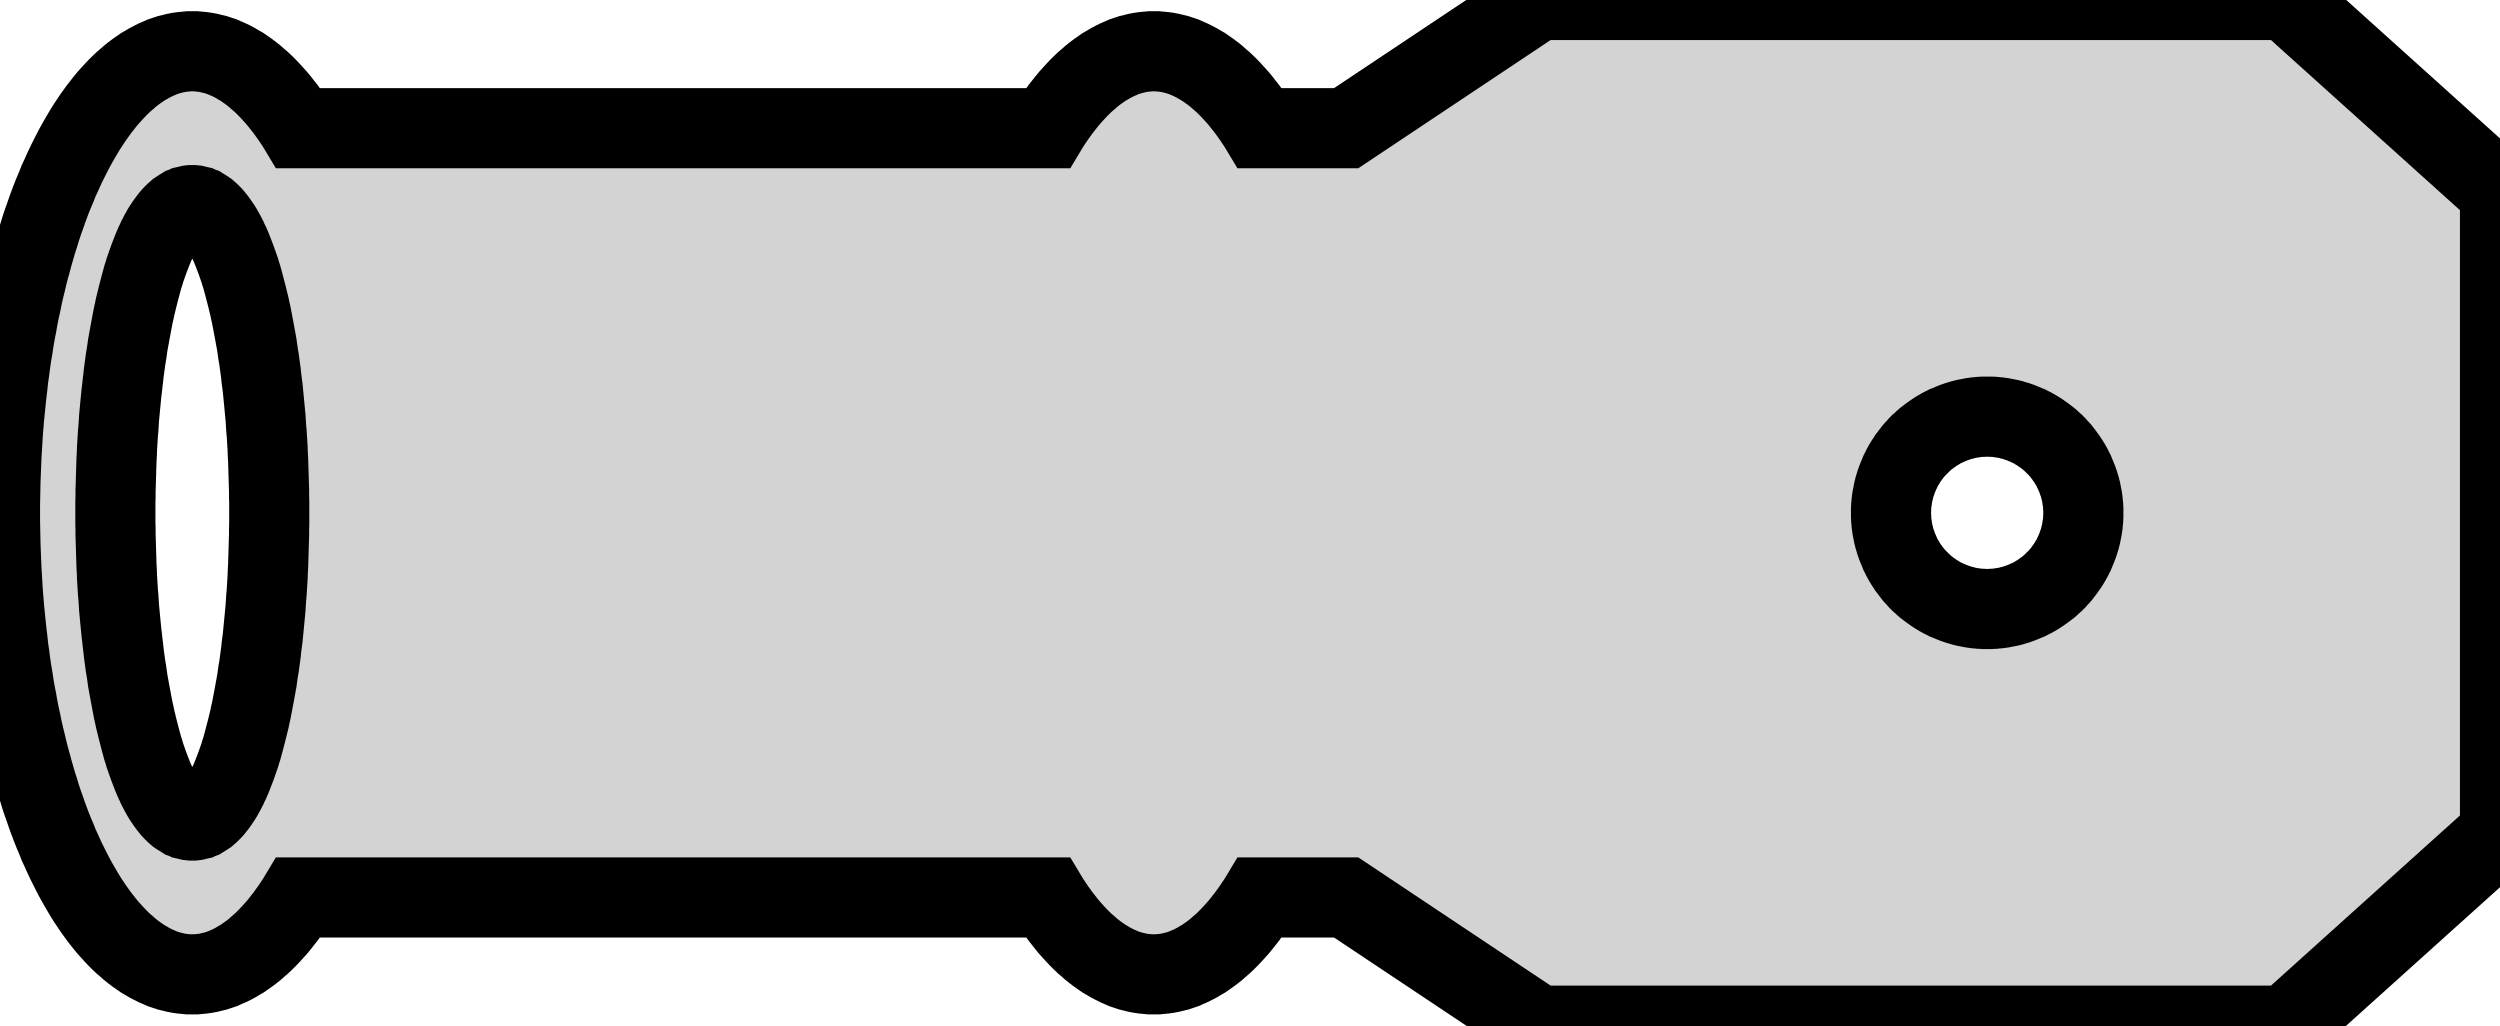
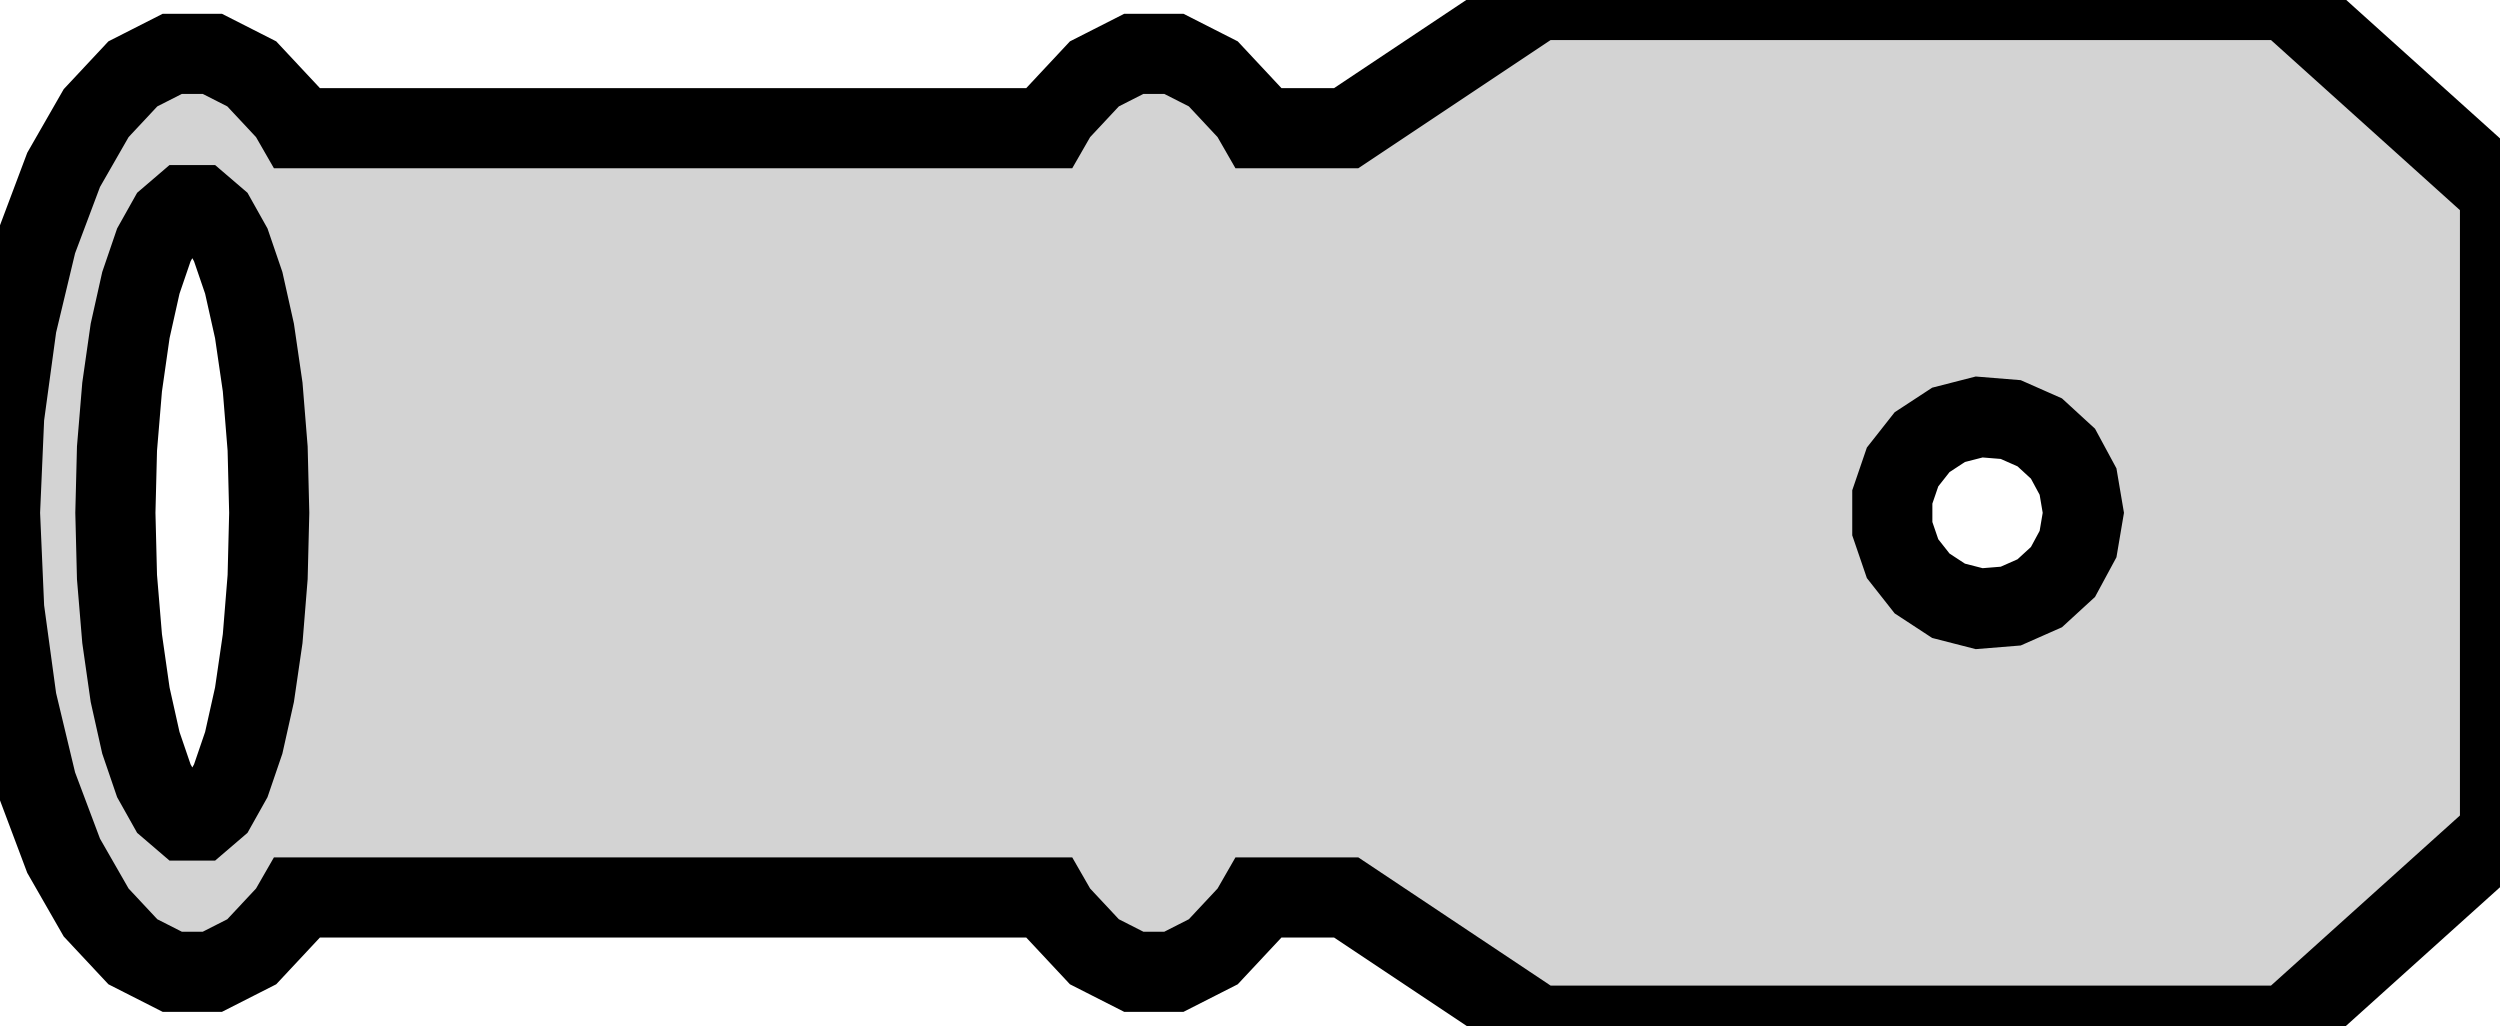
<svg xmlns="http://www.w3.org/2000/svg" width="15.6mm" height="6.4mm" viewBox="-10.6 -3.2 15.6 6.4" version="1.1">
-   <path d=" M 5,2 L 5,-2 L 3.667,-3.2 L -1,-3.2 L -2.2,-2.4 L -2.737,-2.4  L -2.746,-2.415 L -2.764,-2.442 L -2.782,-2.469 L -2.8,-2.494 L -2.818,-2.519 L -2.837,-2.543  L -2.855,-2.566 L -2.874,-2.589 L -2.893,-2.61 L -2.912,-2.631 L -2.931,-2.651 L -2.95,-2.67  L -2.97,-2.689 L -2.99,-2.706 L -3.009,-2.723 L -3.029,-2.739 L -3.049,-2.754 L -3.069,-2.768  L -3.089,-2.782 L -3.11,-2.794 L -3.13,-2.806 L -3.151,-2.817 L -3.171,-2.827 L -3.192,-2.836  L -3.212,-2.845 L -3.233,-2.852 L -3.254,-2.859 L -3.275,-2.864 L -3.295,-2.869 L -3.316,-2.873  L -3.337,-2.876 L -3.358,-2.878 L -3.379,-2.88 L -3.4,-2.88 L -3.421,-2.88 L -3.442,-2.878  L -3.463,-2.876 L -3.484,-2.873 L -3.505,-2.869 L -3.525,-2.864 L -3.546,-2.859 L -3.567,-2.852  L -3.588,-2.845 L -3.608,-2.836 L -3.629,-2.827 L -3.649,-2.817 L -3.67,-2.806 L -3.69,-2.794  L -3.711,-2.782 L -3.731,-2.768 L -3.751,-2.754 L -3.771,-2.739 L -3.791,-2.723 L -3.81,-2.706  L -3.83,-2.689 L -3.85,-2.67 L -3.869,-2.651 L -3.888,-2.631 L -3.907,-2.61 L -3.926,-2.589  L -3.945,-2.566 L -3.963,-2.543 L -3.982,-2.519 L -4,-2.494 L -4.018,-2.469 L -4.036,-2.442  L -4.054,-2.415 L -4.063,-2.4 L -8.737,-2.4 L -8.746,-2.415 L -8.764,-2.442 L -8.782,-2.469  L -8.8,-2.494 L -8.818,-2.519 L -8.837,-2.543 L -8.855,-2.566 L -8.874,-2.589 L -8.893,-2.61  L -8.912,-2.631 L -8.931,-2.651 L -8.95,-2.67 L -8.97,-2.689 L -8.99,-2.706 L -9.009,-2.723  L -9.029,-2.739 L -9.049,-2.754 L -9.069,-2.768 L -9.089,-2.782 L -9.11,-2.794 L -9.13,-2.806  L -9.15,-2.817 L -9.171,-2.827 L -9.192,-2.836 L -9.212,-2.845 L -9.233,-2.852 L -9.254,-2.859  L -9.275,-2.864 L -9.295,-2.869 L -9.316,-2.873 L -9.337,-2.876 L -9.358,-2.878 L -9.379,-2.88  L -9.4,-2.88 L -9.421,-2.88 L -9.442,-2.878 L -9.463,-2.876 L -9.484,-2.873 L -9.505,-2.869  L -9.525,-2.864 L -9.546,-2.859 L -9.567,-2.852 L -9.588,-2.845 L -9.608,-2.836 L -9.629,-2.827  L -9.649,-2.817 L -9.67,-2.806 L -9.69,-2.794 L -9.711,-2.782 L -9.731,-2.768 L -9.751,-2.754  L -9.771,-2.739 L -9.791,-2.723 L -9.81,-2.706 L -9.83,-2.689 L -9.85,-2.67 L -9.869,-2.651  L -9.888,-2.631 L -9.907,-2.61 L -9.926,-2.589 L -9.945,-2.566 L -9.963,-2.543 L -9.982,-2.519  L -10,-2.494 L -10.018,-2.469 L -10.036,-2.442 L -10.054,-2.415 L -10.071,-2.388 L -10.088,-2.359  L -10.105,-2.33 L -10.122,-2.3 L -10.139,-2.269 L -10.155,-2.238 L -10.171,-2.206 L -10.187,-2.174  L -10.203,-2.14 L -10.218,-2.106 L -10.234,-2.072 L -10.248,-2.036 L -10.263,-2.001 L -10.278,-1.964  L -10.292,-1.927 L -10.306,-1.889 L -10.319,-1.851 L -10.333,-1.812 L -10.346,-1.773 L -10.358,-1.733  L -10.371,-1.693 L -10.383,-1.652 L -10.395,-1.61 L -10.406,-1.569 L -10.418,-1.526 L -10.429,-1.483  L -10.439,-1.44 L -10.45,-1.396 L -10.46,-1.352 L -10.469,-1.307 L -10.479,-1.262 L -10.488,-1.217  L -10.496,-1.171 L -10.505,-1.125 L -10.513,-1.079 L -10.52,-1.032 L -10.528,-0.985 L -10.535,-0.938  L -10.541,-0.89 L -10.548,-0.842 L -10.553,-0.794 L -10.559,-0.745 L -10.564,-0.697 L -10.569,-0.648  L -10.574,-0.599 L -10.578,-0.55 L -10.582,-0.5 L -10.585,-0.451 L -10.588,-0.401 L -10.591,-0.351  L -10.593,-0.301 L -10.595,-0.251 L -10.597,-0.201 L -10.598,-0.151 L -10.599,-0.101 L -10.6,-0.05  L -10.6,-0 L -10.6,0.05 L -10.599,0.101 L -10.598,0.151 L -10.597,0.201 L -10.595,0.251  L -10.593,0.301 L -10.591,0.351 L -10.588,0.401 L -10.585,0.451 L -10.582,0.5 L -10.578,0.55  L -10.574,0.599 L -10.569,0.648 L -10.564,0.697 L -10.559,0.745 L -10.553,0.794 L -10.548,0.842  L -10.541,0.89 L -10.535,0.938 L -10.528,0.985 L -10.52,1.032 L -10.513,1.079 L -10.505,1.125  L -10.496,1.171 L -10.488,1.217 L -10.479,1.262 L -10.469,1.307 L -10.46,1.352 L -10.45,1.396  L -10.439,1.44 L -10.429,1.483 L -10.418,1.526 L -10.406,1.569 L -10.395,1.61 L -10.383,1.652  L -10.371,1.693 L -10.358,1.733 L -10.346,1.773 L -10.333,1.812 L -10.319,1.851 L -10.306,1.889  L -10.292,1.927 L -10.278,1.964 L -10.263,2.001 L -10.248,2.036 L -10.234,2.072 L -10.218,2.106  L -10.203,2.14 L -10.187,2.174 L -10.171,2.206 L -10.155,2.238 L -10.139,2.269 L -10.122,2.3  L -10.105,2.33 L -10.088,2.359 L -10.071,2.388 L -10.054,2.415 L -10.036,2.442 L -10.018,2.469  L -10,2.494 L -9.982,2.519 L -9.963,2.543 L -9.945,2.566 L -9.926,2.589 L -9.907,2.61  L -9.888,2.631 L -9.869,2.651 L -9.85,2.67 L -9.83,2.689 L -9.81,2.706 L -9.791,2.723  L -9.771,2.739 L -9.751,2.754 L -9.731,2.768 L -9.711,2.782 L -9.69,2.794 L -9.67,2.806  L -9.649,2.817 L -9.629,2.827 L -9.608,2.836 L -9.588,2.845 L -9.567,2.852 L -9.546,2.859  L -9.525,2.864 L -9.505,2.869 L -9.484,2.873 L -9.463,2.876 L -9.442,2.878 L -9.421,2.88  L -9.4,2.88 L -9.379,2.88 L -9.358,2.878 L -9.337,2.876 L -9.316,2.873 L -9.295,2.869  L -9.275,2.864 L -9.254,2.859 L -9.233,2.852 L -9.212,2.845 L -9.192,2.836 L -9.171,2.827  L -9.15,2.817 L -9.13,2.806 L -9.11,2.794 L -9.089,2.782 L -9.069,2.768 L -9.049,2.754  L -9.029,2.739 L -9.009,2.723 L -8.99,2.706 L -8.97,2.689 L -8.95,2.67 L -8.931,2.651  L -8.912,2.631 L -8.893,2.61 L -8.874,2.589 L -8.855,2.566 L -8.837,2.543 L -8.818,2.519  L -8.8,2.494 L -8.782,2.469 L -8.764,2.442 L -8.746,2.415 L -8.737,2.4 L -4.063,2.4  L -4.054,2.415 L -4.036,2.442 L -4.018,2.469 L -4,2.494 L -3.982,2.519 L -3.963,2.543  L -3.945,2.566 L -3.926,2.589 L -3.907,2.61 L -3.888,2.631 L -3.869,2.651 L -3.85,2.67  L -3.83,2.689 L -3.81,2.706 L -3.791,2.723 L -3.771,2.739 L -3.751,2.754 L -3.731,2.768  L -3.711,2.782 L -3.69,2.794 L -3.67,2.806 L -3.649,2.817 L -3.629,2.827 L -3.608,2.836  L -3.588,2.845 L -3.567,2.852 L -3.546,2.859 L -3.525,2.864 L -3.505,2.869 L -3.484,2.873  L -3.463,2.876 L -3.442,2.878 L -3.421,2.88 L -3.4,2.88 L -3.379,2.88 L -3.358,2.878  L -3.337,2.876 L -3.316,2.873 L -3.295,2.869 L -3.275,2.864 L -3.254,2.859 L -3.233,2.852  L -3.212,2.845 L -3.192,2.836 L -3.171,2.827 L -3.151,2.817 L -3.13,2.806 L -3.11,2.794  L -3.089,2.782 L -3.069,2.768 L -3.049,2.754 L -3.029,2.739 L -3.009,2.723 L -2.99,2.706  L -2.97,2.689 L -2.95,2.67 L -2.931,2.651 L -2.912,2.631 L -2.893,2.61 L -2.874,2.589  L -2.855,2.566 L -2.837,2.543 L -2.818,2.519 L -2.8,2.494 L -2.782,2.469 L -2.764,2.442  L -2.746,2.415 L -2.737,2.4 L -2.2,2.4 L -1,3.2 L 3.667,3.2 z M -9.408,1.92 L -9.417,1.919 L -9.425,1.917 L -9.433,1.915 L -9.442,1.913 L -9.45,1.909  L -9.459,1.906 L -9.467,1.901 L -9.475,1.896 L -9.483,1.891 L -9.492,1.885 L -9.5,1.878  L -9.508,1.871 L -9.516,1.863 L -9.524,1.855 L -9.532,1.846 L -9.54,1.836 L -9.548,1.826  L -9.556,1.815 L -9.564,1.804 L -9.572,1.792 L -9.58,1.78 L -9.588,1.767 L -9.595,1.754  L -9.603,1.74 L -9.61,1.726 L -9.618,1.711 L -9.625,1.695 L -9.633,1.679 L -9.64,1.663  L -9.647,1.646 L -9.654,1.628 L -9.661,1.61 L -9.668,1.592 L -9.675,1.573 L -9.682,1.553  L -9.689,1.533 L -9.696,1.513 L -9.702,1.492 L -9.709,1.471 L -9.715,1.449 L -9.721,1.427  L -9.727,1.404 L -9.733,1.381 L -9.739,1.358 L -9.745,1.334 L -9.751,1.309 L -9.757,1.285  L -9.762,1.26 L -9.768,1.234 L -9.773,1.208 L -9.778,1.182 L -9.783,1.155 L -9.788,1.129  L -9.793,1.101 L -9.798,1.074 L -9.803,1.046 L -9.807,1.017 L -9.811,0.989 L -9.816,0.96  L -9.82,0.931 L -9.824,0.901 L -9.828,0.872 L -9.831,0.842 L -9.835,0.811 L -9.838,0.781  L -9.842,0.75 L -9.845,0.719 L -9.848,0.688 L -9.851,0.657 L -9.854,0.625 L -9.857,0.593  L -9.859,0.561 L -9.861,0.529 L -9.864,0.497 L -9.866,0.464 L -9.868,0.432 L -9.87,0.399  L -9.871,0.366 L -9.873,0.333 L -9.874,0.3 L -9.875,0.267 L -9.876,0.234 L -9.877,0.201  L -9.878,0.167 L -9.879,0.134 L -9.879,0.1 L -9.88,0.067 L -9.88,0.033 L -9.88,-0  L -9.88,-0.034 L -9.88,-0.067 L -9.879,-0.1 L -9.879,-0.134 L -9.878,-0.167 L -9.877,-0.201  L -9.876,-0.234 L -9.875,-0.267 L -9.874,-0.3 L -9.873,-0.333 L -9.871,-0.366 L -9.87,-0.399  L -9.868,-0.432 L -9.866,-0.464 L -9.864,-0.497 L -9.861,-0.529 L -9.859,-0.561 L -9.857,-0.593  L -9.854,-0.625 L -9.851,-0.657 L -9.848,-0.688 L -9.845,-0.719 L -9.842,-0.75 L -9.838,-0.781  L -9.835,-0.811 L -9.831,-0.842 L -9.828,-0.872 L -9.824,-0.901 L -9.82,-0.931 L -9.816,-0.96  L -9.811,-0.989 L -9.807,-1.017 L -9.803,-1.046 L -9.798,-1.074 L -9.793,-1.101 L -9.788,-1.129  L -9.783,-1.155 L -9.778,-1.182 L -9.773,-1.208 L -9.768,-1.234 L -9.762,-1.26 L -9.757,-1.285  L -9.751,-1.309 L -9.745,-1.334 L -9.739,-1.358 L -9.733,-1.381 L -9.727,-1.404 L -9.721,-1.427  L -9.715,-1.449 L -9.709,-1.471 L -9.702,-1.492 L -9.696,-1.513 L -9.689,-1.533 L -9.682,-1.553  L -9.675,-1.573 L -9.668,-1.592 L -9.661,-1.61 L -9.654,-1.628 L -9.647,-1.646 L -9.64,-1.663  L -9.633,-1.679 L -9.625,-1.695 L -9.618,-1.711 L -9.61,-1.726 L -9.603,-1.74 L -9.595,-1.754  L -9.588,-1.767 L -9.58,-1.78 L -9.572,-1.792 L -9.564,-1.804 L -9.556,-1.815 L -9.548,-1.826  L -9.54,-1.836 L -9.532,-1.846 L -9.524,-1.855 L -9.516,-1.863 L -9.508,-1.871 L -9.5,-1.878  L -9.492,-1.885 L -9.483,-1.891 L -9.475,-1.896 L -9.467,-1.901 L -9.459,-1.906 L -9.45,-1.909  L -9.442,-1.913 L -9.433,-1.915 L -9.425,-1.917 L -9.417,-1.919 L -9.408,-1.92 L -9.4,-1.92  L -9.392,-1.92 L -9.383,-1.919 L -9.375,-1.917 L -9.367,-1.915 L -9.358,-1.913 L -9.35,-1.909  L -9.341,-1.906 L -9.333,-1.901 L -9.325,-1.896 L -9.317,-1.891 L -9.308,-1.885 L -9.3,-1.878  L -9.292,-1.871 L -9.284,-1.863 L -9.276,-1.855 L -9.268,-1.846 L -9.26,-1.836 L -9.252,-1.826  L -9.244,-1.815 L -9.236,-1.804 L -9.228,-1.792 L -9.22,-1.78 L -9.212,-1.767 L -9.205,-1.754  L -9.197,-1.74 L -9.19,-1.726 L -9.182,-1.711 L -9.175,-1.695 L -9.167,-1.679 L -9.16,-1.663  L -9.153,-1.646 L -9.146,-1.628 L -9.139,-1.61 L -9.132,-1.592 L -9.125,-1.573 L -9.118,-1.553  L -9.111,-1.533 L -9.104,-1.513 L -9.098,-1.492 L -9.091,-1.471 L -9.085,-1.449 L -9.079,-1.427  L -9.073,-1.404 L -9.067,-1.381 L -9.061,-1.358 L -9.055,-1.334 L -9.049,-1.309 L -9.043,-1.285  L -9.038,-1.26 L -9.032,-1.234 L -9.027,-1.208 L -9.022,-1.182 L -9.017,-1.155 L -9.012,-1.129  L -9.007,-1.101 L -9.002,-1.074 L -8.997,-1.046 L -8.993,-1.017 L -8.989,-0.989 L -8.984,-0.96  L -8.98,-0.931 L -8.976,-0.901 L -8.972,-0.872 L -8.969,-0.842 L -8.965,-0.811 L -8.961,-0.781  L -8.958,-0.75 L -8.955,-0.719 L -8.952,-0.688 L -8.949,-0.657 L -8.946,-0.625 L -8.943,-0.593  L -8.941,-0.561 L -8.939,-0.529 L -8.936,-0.497 L -8.934,-0.464 L -8.932,-0.432 L -8.93,-0.399  L -8.929,-0.366 L -8.927,-0.333 L -8.926,-0.3 L -8.925,-0.267 L -8.924,-0.234 L -8.923,-0.201  L -8.922,-0.167 L -8.921,-0.134 L -8.921,-0.1 L -8.92,-0.067 L -8.92,-0.034 L -8.92,-0  L -8.92,0.033 L -8.92,0.067 L -8.921,0.1 L -8.921,0.134 L -8.922,0.167 L -8.923,0.201  L -8.924,0.234 L -8.925,0.267 L -8.926,0.3 L -8.927,0.333 L -8.929,0.366 L -8.93,0.399  L -8.932,0.432 L -8.934,0.464 L -8.936,0.497 L -8.939,0.529 L -8.941,0.561 L -8.943,0.593  L -8.946,0.625 L -8.949,0.657 L -8.952,0.688 L -8.955,0.719 L -8.958,0.75 L -8.961,0.781  L -8.965,0.811 L -8.969,0.842 L -8.972,0.872 L -8.976,0.901 L -8.98,0.931 L -8.984,0.96  L -8.989,0.989 L -8.993,1.017 L -8.997,1.046 L -9.002,1.074 L -9.007,1.101 L -9.012,1.129  L -9.017,1.155 L -9.022,1.182 L -9.027,1.208 L -9.032,1.234 L -9.038,1.26 L -9.043,1.285  L -9.049,1.309 L -9.055,1.334 L -9.061,1.358 L -9.067,1.381 L -9.073,1.404 L -9.079,1.427  L -9.085,1.449 L -9.091,1.471 L -9.098,1.492 L -9.104,1.513 L -9.111,1.533 L -9.118,1.553  L -9.125,1.573 L -9.132,1.592 L -9.139,1.61 L -9.146,1.628 L -9.153,1.646 L -9.16,1.663  L -9.167,1.679 L -9.175,1.695 L -9.182,1.711 L -9.19,1.726 L -9.197,1.74 L -9.205,1.754  L -9.212,1.767 L -9.22,1.78 L -9.228,1.792 L -9.236,1.804 L -9.244,1.815 L -9.252,1.826  L -9.26,1.836 L -9.268,1.846 L -9.276,1.855 L -9.284,1.863 L -9.292,1.871 L -9.3,1.878  L -9.308,1.885 L -9.317,1.891 L -9.325,1.896 L -9.333,1.901 L -9.341,1.906 L -9.35,1.909  L -9.358,1.913 L -9.367,1.915 L -9.375,1.917 L -9.383,1.919 L -9.392,1.92 L -9.4,1.92  z M 1.79,0.6 L 1.779,0.6 L 1.769,0.599 L 1.758,0.599 L 1.748,0.598 L 1.737,0.597  L 1.727,0.596 L 1.716,0.594 L 1.706,0.593 L 1.696,0.591 L 1.685,0.589 L 1.675,0.587  L 1.665,0.585 L 1.655,0.582 L 1.645,0.58 L 1.635,0.577 L 1.625,0.574 L 1.615,0.571  L 1.605,0.567 L 1.595,0.564 L 1.585,0.56 L 1.575,0.556 L 1.566,0.552 L 1.556,0.548  L 1.546,0.544 L 1.537,0.539 L 1.528,0.535 L 1.518,0.53 L 1.509,0.525 L 1.5,0.52  L 1.491,0.514 L 1.482,0.509 L 1.473,0.503 L 1.464,0.497 L 1.456,0.491 L 1.447,0.485  L 1.439,0.479 L 1.431,0.473 L 1.422,0.466 L 1.414,0.46 L 1.406,0.453 L 1.399,0.446  L 1.391,0.439 L 1.383,0.432 L 1.376,0.424 L 1.368,0.417 L 1.361,0.409 L 1.354,0.401  L 1.347,0.394 L 1.34,0.386 L 1.334,0.378 L 1.327,0.369 L 1.321,0.361 L 1.315,0.353  L 1.308,0.344 L 1.303,0.336 L 1.297,0.327 L 1.291,0.318 L 1.286,0.309 L 1.28,0.3  L 1.275,0.291 L 1.27,0.282 L 1.265,0.272 L 1.261,0.263 L 1.256,0.254 L 1.252,0.244  L 1.248,0.234 L 1.244,0.225 L 1.24,0.215 L 1.236,0.205 L 1.233,0.195 L 1.229,0.185  L 1.226,0.175 L 1.223,0.165 L 1.22,0.155 L 1.218,0.145 L 1.215,0.135 L 1.213,0.125  L 1.211,0.114 L 1.209,0.104 L 1.207,0.094 L 1.206,0.083 L 1.204,0.073 L 1.203,0.063  L 1.202,0.052 L 1.201,0.042 L 1.201,0.031 L 1.2,0.021 L 1.2,0.01 L 1.2,-0  L 1.2,-0.01 L 1.2,-0.021 L 1.201,-0.031 L 1.201,-0.042 L 1.202,-0.052 L 1.203,-0.063  L 1.204,-0.073 L 1.206,-0.083 L 1.207,-0.094 L 1.209,-0.104 L 1.211,-0.114 L 1.213,-0.125  L 1.215,-0.135 L 1.218,-0.145 L 1.22,-0.155 L 1.223,-0.165 L 1.226,-0.175 L 1.229,-0.185  L 1.233,-0.195 L 1.236,-0.205 L 1.24,-0.215 L 1.244,-0.225 L 1.248,-0.234 L 1.252,-0.244  L 1.256,-0.254 L 1.261,-0.263 L 1.265,-0.272 L 1.27,-0.282 L 1.275,-0.291 L 1.28,-0.3  L 1.286,-0.309 L 1.291,-0.318 L 1.297,-0.327 L 1.303,-0.336 L 1.308,-0.344 L 1.315,-0.353  L 1.321,-0.361 L 1.327,-0.369 L 1.334,-0.378 L 1.34,-0.386 L 1.347,-0.394 L 1.354,-0.401  L 1.361,-0.409 L 1.368,-0.417 L 1.376,-0.424 L 1.383,-0.432 L 1.391,-0.439 L 1.399,-0.446  L 1.406,-0.453 L 1.414,-0.46 L 1.422,-0.466 L 1.431,-0.473 L 1.439,-0.479 L 1.447,-0.485  L 1.456,-0.491 L 1.464,-0.497 L 1.473,-0.503 L 1.482,-0.509 L 1.491,-0.514 L 1.5,-0.52  L 1.509,-0.525 L 1.518,-0.53 L 1.528,-0.535 L 1.537,-0.539 L 1.546,-0.544 L 1.556,-0.548  L 1.566,-0.552 L 1.575,-0.556 L 1.585,-0.56 L 1.595,-0.564 L 1.605,-0.567 L 1.615,-0.571  L 1.625,-0.574 L 1.635,-0.577 L 1.645,-0.58 L 1.655,-0.582 L 1.665,-0.585 L 1.675,-0.587  L 1.685,-0.589 L 1.696,-0.591 L 1.706,-0.593 L 1.716,-0.594 L 1.727,-0.596 L 1.737,-0.597  L 1.748,-0.598 L 1.758,-0.599 L 1.769,-0.599 L 1.779,-0.6 L 1.79,-0.6 L 1.8,-0.6  L 1.81,-0.6 L 1.821,-0.6 L 1.831,-0.599 L 1.842,-0.599 L 1.852,-0.598 L 1.863,-0.597  L 1.873,-0.596 L 1.883,-0.594 L 1.894,-0.593 L 1.904,-0.591 L 1.914,-0.589 L 1.925,-0.587  L 1.935,-0.585 L 1.945,-0.582 L 1.955,-0.58 L 1.965,-0.577 L 1.975,-0.574 L 1.985,-0.571  L 1.995,-0.567 L 2.005,-0.564 L 2.015,-0.56 L 2.025,-0.556 L 2.034,-0.552 L 2.044,-0.548  L 2.054,-0.544 L 2.063,-0.539 L 2.072,-0.535 L 2.082,-0.53 L 2.091,-0.525 L 2.1,-0.52  L 2.109,-0.514 L 2.118,-0.509 L 2.127,-0.503 L 2.136,-0.497 L 2.144,-0.491 L 2.153,-0.485  L 2.161,-0.479 L 2.169,-0.473 L 2.178,-0.466 L 2.186,-0.46 L 2.194,-0.453 L 2.201,-0.446  L 2.209,-0.439 L 2.217,-0.432 L 2.224,-0.424 L 2.232,-0.417 L 2.239,-0.409 L 2.246,-0.401  L 2.253,-0.394 L 2.26,-0.386 L 2.266,-0.378 L 2.273,-0.369 L 2.279,-0.361 L 2.285,-0.353  L 2.291,-0.344 L 2.297,-0.336 L 2.303,-0.327 L 2.309,-0.318 L 2.314,-0.309 L 2.32,-0.3  L 2.325,-0.291 L 2.33,-0.282 L 2.335,-0.272 L 2.339,-0.263 L 2.344,-0.254 L 2.348,-0.244  L 2.352,-0.234 L 2.356,-0.225 L 2.36,-0.215 L 2.364,-0.205 L 2.367,-0.195 L 2.371,-0.185  L 2.374,-0.175 L 2.377,-0.165 L 2.38,-0.155 L 2.382,-0.145 L 2.385,-0.135 L 2.387,-0.125  L 2.389,-0.114 L 2.391,-0.104 L 2.393,-0.094 L 2.394,-0.083 L 2.396,-0.073 L 2.397,-0.063  L 2.398,-0.052 L 2.399,-0.042 L 2.399,-0.031 L 2.4,-0.021 L 2.4,-0.01 L 2.4,-0  L 2.4,0.01 L 2.4,0.021 L 2.399,0.031 L 2.399,0.042 L 2.398,0.052 L 2.397,0.063  L 2.396,0.073 L 2.394,0.083 L 2.393,0.094 L 2.391,0.104 L 2.389,0.114 L 2.387,0.125  L 2.385,0.135 L 2.382,0.145 L 2.38,0.155 L 2.377,0.165 L 2.374,0.175 L 2.371,0.185  L 2.367,0.195 L 2.364,0.205 L 2.36,0.215 L 2.356,0.225 L 2.352,0.234 L 2.348,0.244  L 2.344,0.254 L 2.339,0.263 L 2.335,0.272 L 2.33,0.282 L 2.325,0.291 L 2.32,0.3  L 2.314,0.309 L 2.309,0.318 L 2.303,0.327 L 2.297,0.336 L 2.291,0.344 L 2.285,0.353  L 2.279,0.361 L 2.273,0.369 L 2.266,0.378 L 2.26,0.386 L 2.253,0.394 L 2.246,0.401  L 2.239,0.409 L 2.232,0.417 L 2.224,0.424 L 2.217,0.432 L 2.209,0.439 L 2.201,0.446  L 2.194,0.453 L 2.186,0.46 L 2.178,0.466 L 2.169,0.473 L 2.161,0.479 L 2.153,0.485  L 2.144,0.491 L 2.136,0.497 L 2.127,0.503 L 2.118,0.509 L 2.109,0.514 L 2.1,0.52  L 2.091,0.525 L 2.082,0.53 L 2.072,0.535 L 2.063,0.539 L 2.054,0.544 L 2.044,0.548  L 2.034,0.552 L 2.025,0.556 L 2.015,0.56 L 2.005,0.564 L 1.995,0.567 L 1.985,0.571  L 1.975,0.574 L 1.965,0.577 L 1.955,0.58 L 1.945,0.582 L 1.935,0.585 L 1.925,0.587  L 1.914,0.589 L 1.904,0.591 L 1.894,0.593 L 1.883,0.594 L 1.873,0.596 L 1.863,0.597  L 1.852,0.598 L 1.842,0.599 L 1.831,0.599 L 1.821,0.6 L 1.81,0.6 L 1.8,0.6  z " stroke="black" fill="lightgray" stroke-width="0.5" />
+   <path d=" M 5,2 L 5,-2 L 3.667,-3.2 L -1,-3.2 L -2.2,-2.4 L -2.746,-2.4  L -2.8,-2.494 L -3.029,-2.739 L -3.275,-2.864 L -3.525,-2.864 L -3.771,-2.739 L -4,-2.494  L -4.054,-2.4 L -8.746,-2.4 L -8.8,-2.494 L -9.029,-2.739 L -9.275,-2.864 L -9.525,-2.864  L -9.771,-2.739 L -10,-2.494 L -10.203,-2.14 L -10.371,-1.693 L -10.496,-1.171 L -10.574,-0.599  L -10.6,-0 L -10.574,0.599 L -10.496,1.171 L -10.371,1.693 L -10.203,2.14 L -10,2.494  L -9.771,2.739 L -9.525,2.864 L -9.275,2.864 L -9.029,2.739 L -8.8,2.494 L -8.746,2.4  L -4.054,2.4 L -4,2.494 L -3.771,2.739 L -3.525,2.864 L -3.275,2.864 L -3.029,2.739  L -2.8,2.494 L -2.746,2.4 L -2.2,2.4 L -1,3.2 L 3.667,3.2 z M -9.45,1.92 L -9.548,1.836 L -9.64,1.672 L -9.721,1.435 L -9.788,1.135 L -9.838,0.785  L -9.87,0.401 L -9.88,-0 L -9.87,-0.401 L -9.838,-0.785 L -9.788,-1.135 L -9.721,-1.435  L -9.64,-1.672 L -9.548,-1.836 L -9.45,-1.92 L -9.35,-1.92 L -9.252,-1.836 L -9.16,-1.672  L -9.079,-1.435 L -9.012,-1.135 L -8.961,-0.785 L -8.93,-0.401 L -8.92,-0 L -8.93,0.401  L -8.961,0.785 L -9.012,1.135 L -9.079,1.435 L -9.16,1.672 L -9.252,1.836 L -9.35,1.92  z M 1.559,0.549 L 1.394,0.441 L 1.272,0.286 L 1.208,0.099 L 1.208,-0.099 L 1.272,-0.286  L 1.394,-0.441 L 1.559,-0.549 L 1.75,-0.598 L 1.947,-0.582 L 2.128,-0.502 L 2.273,-0.369  L 2.367,-0.195 L 2.4,-0 L 2.367,0.195 L 2.273,0.369 L 2.128,0.502 L 1.947,0.582  L 1.75,0.598 z " stroke="black" fill="lightgray" stroke-width="0.5" />
</svg>
